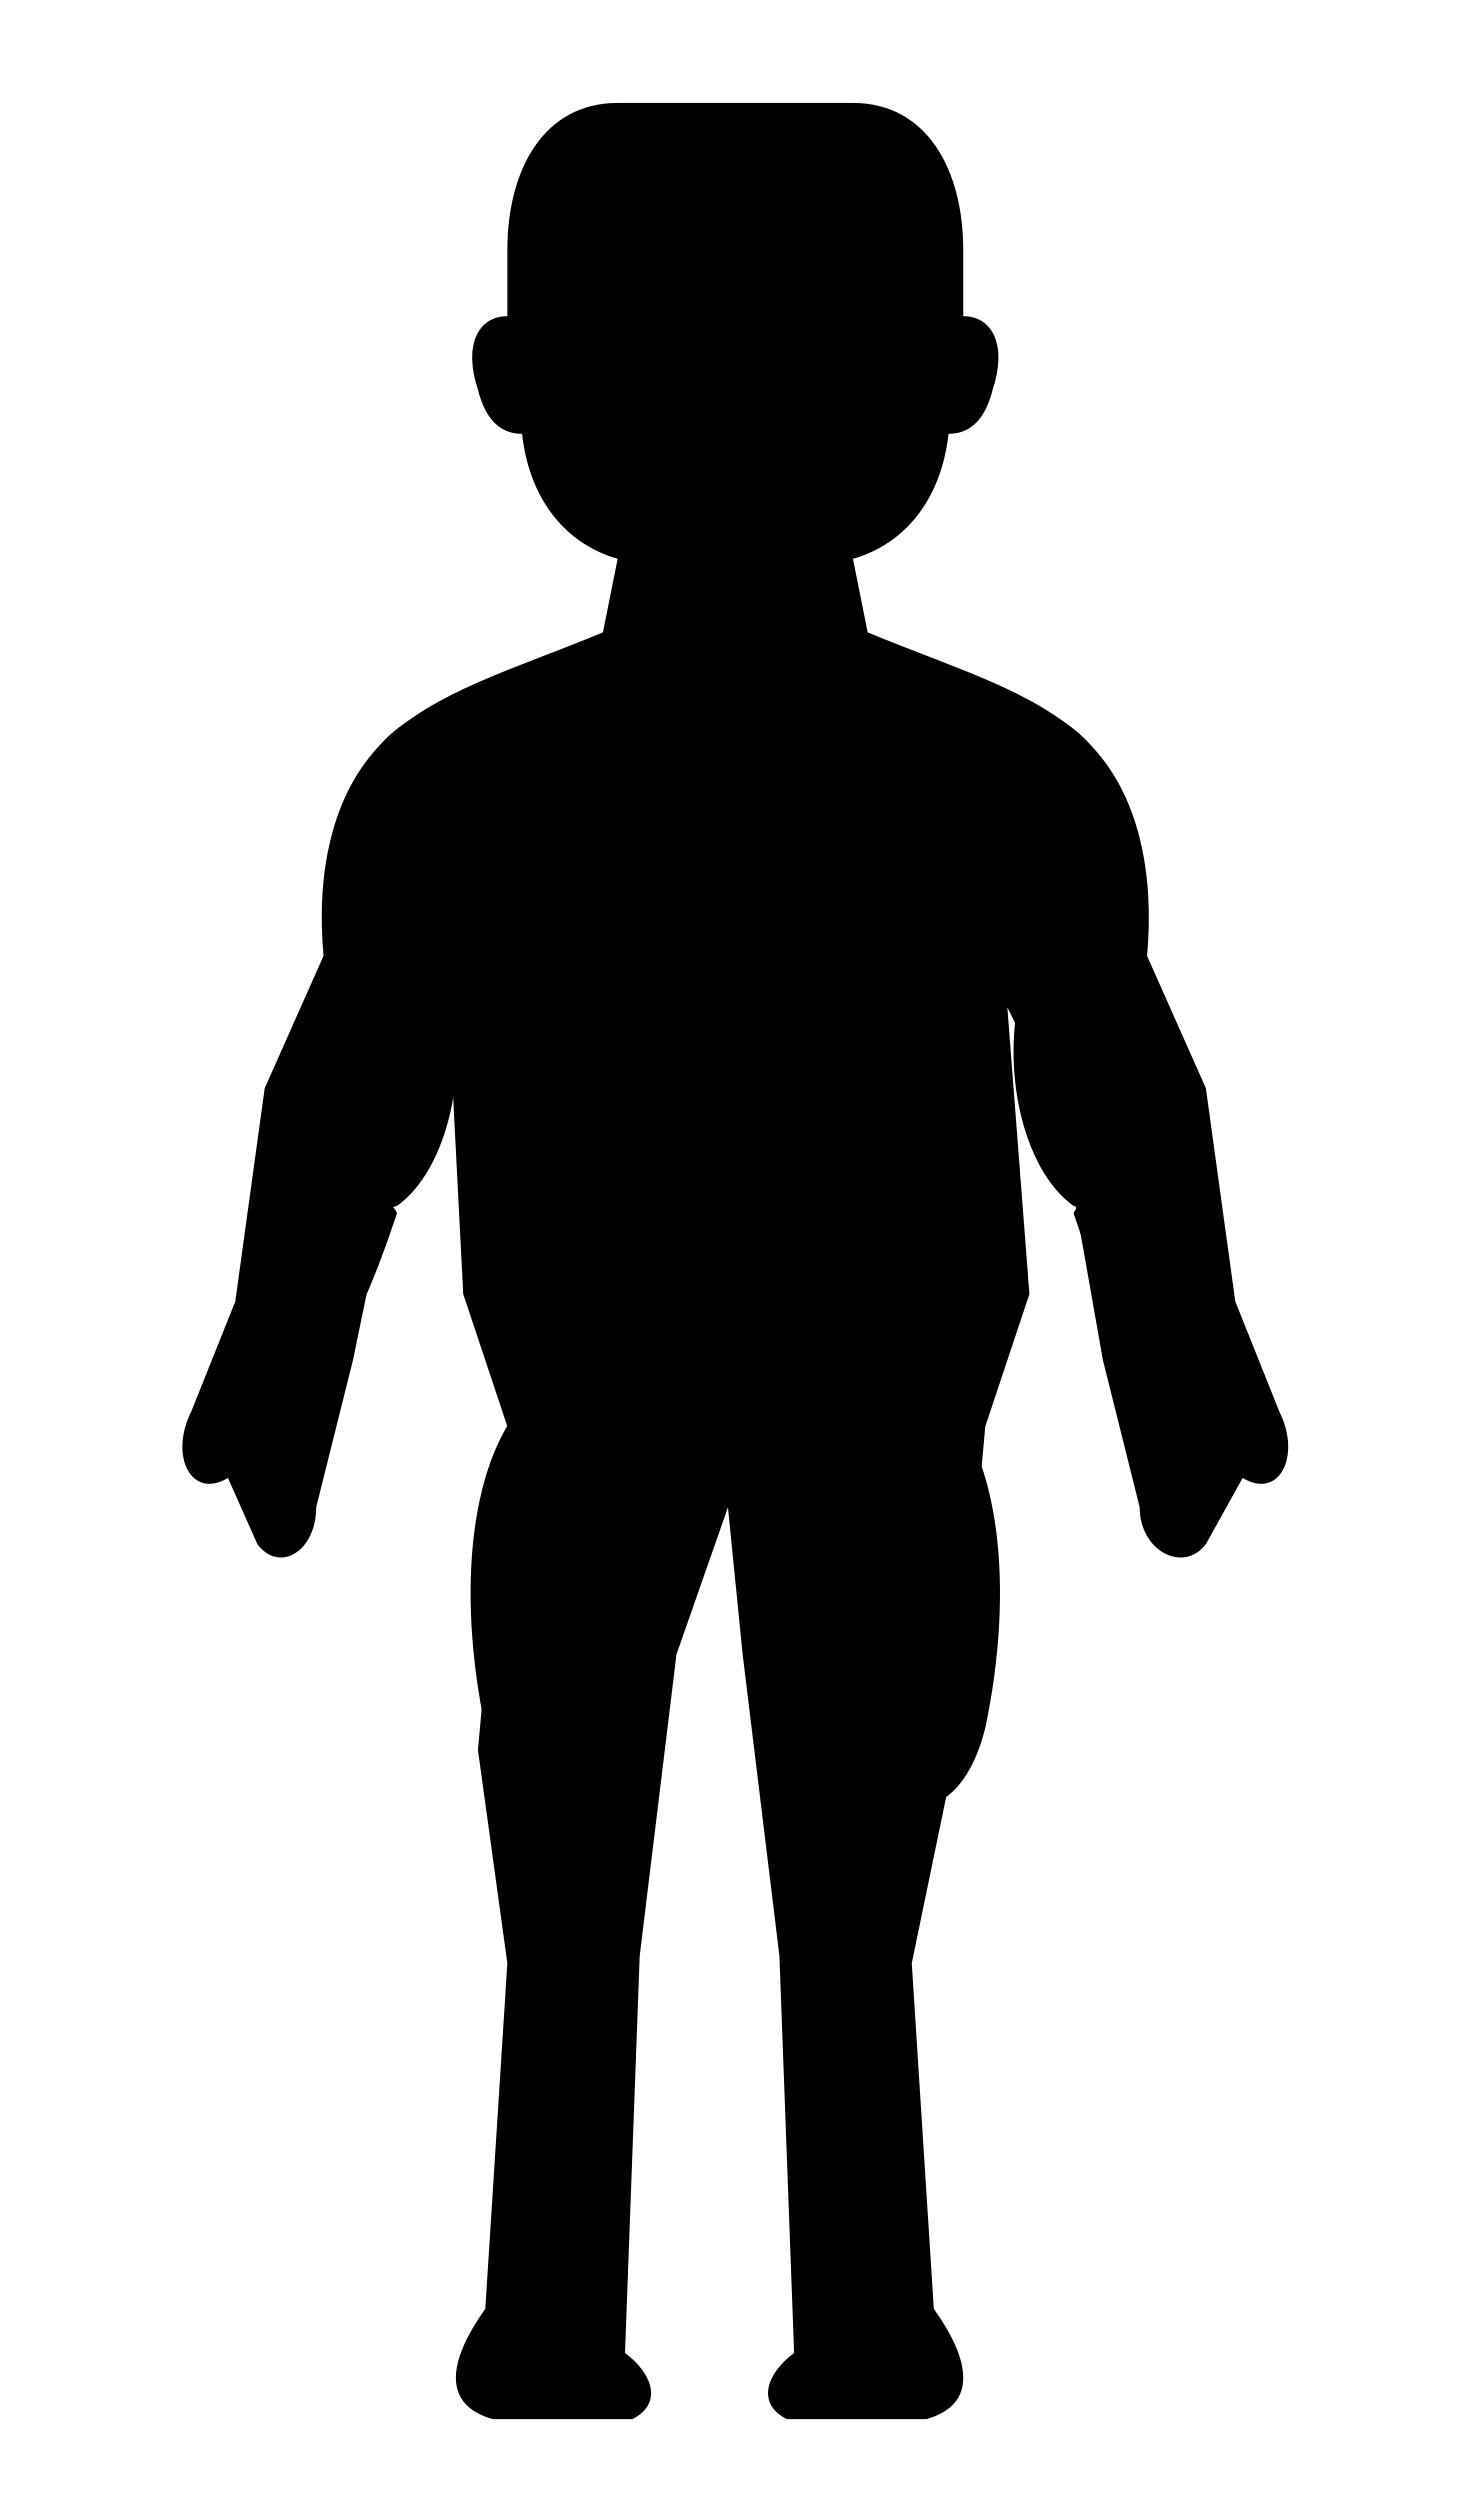
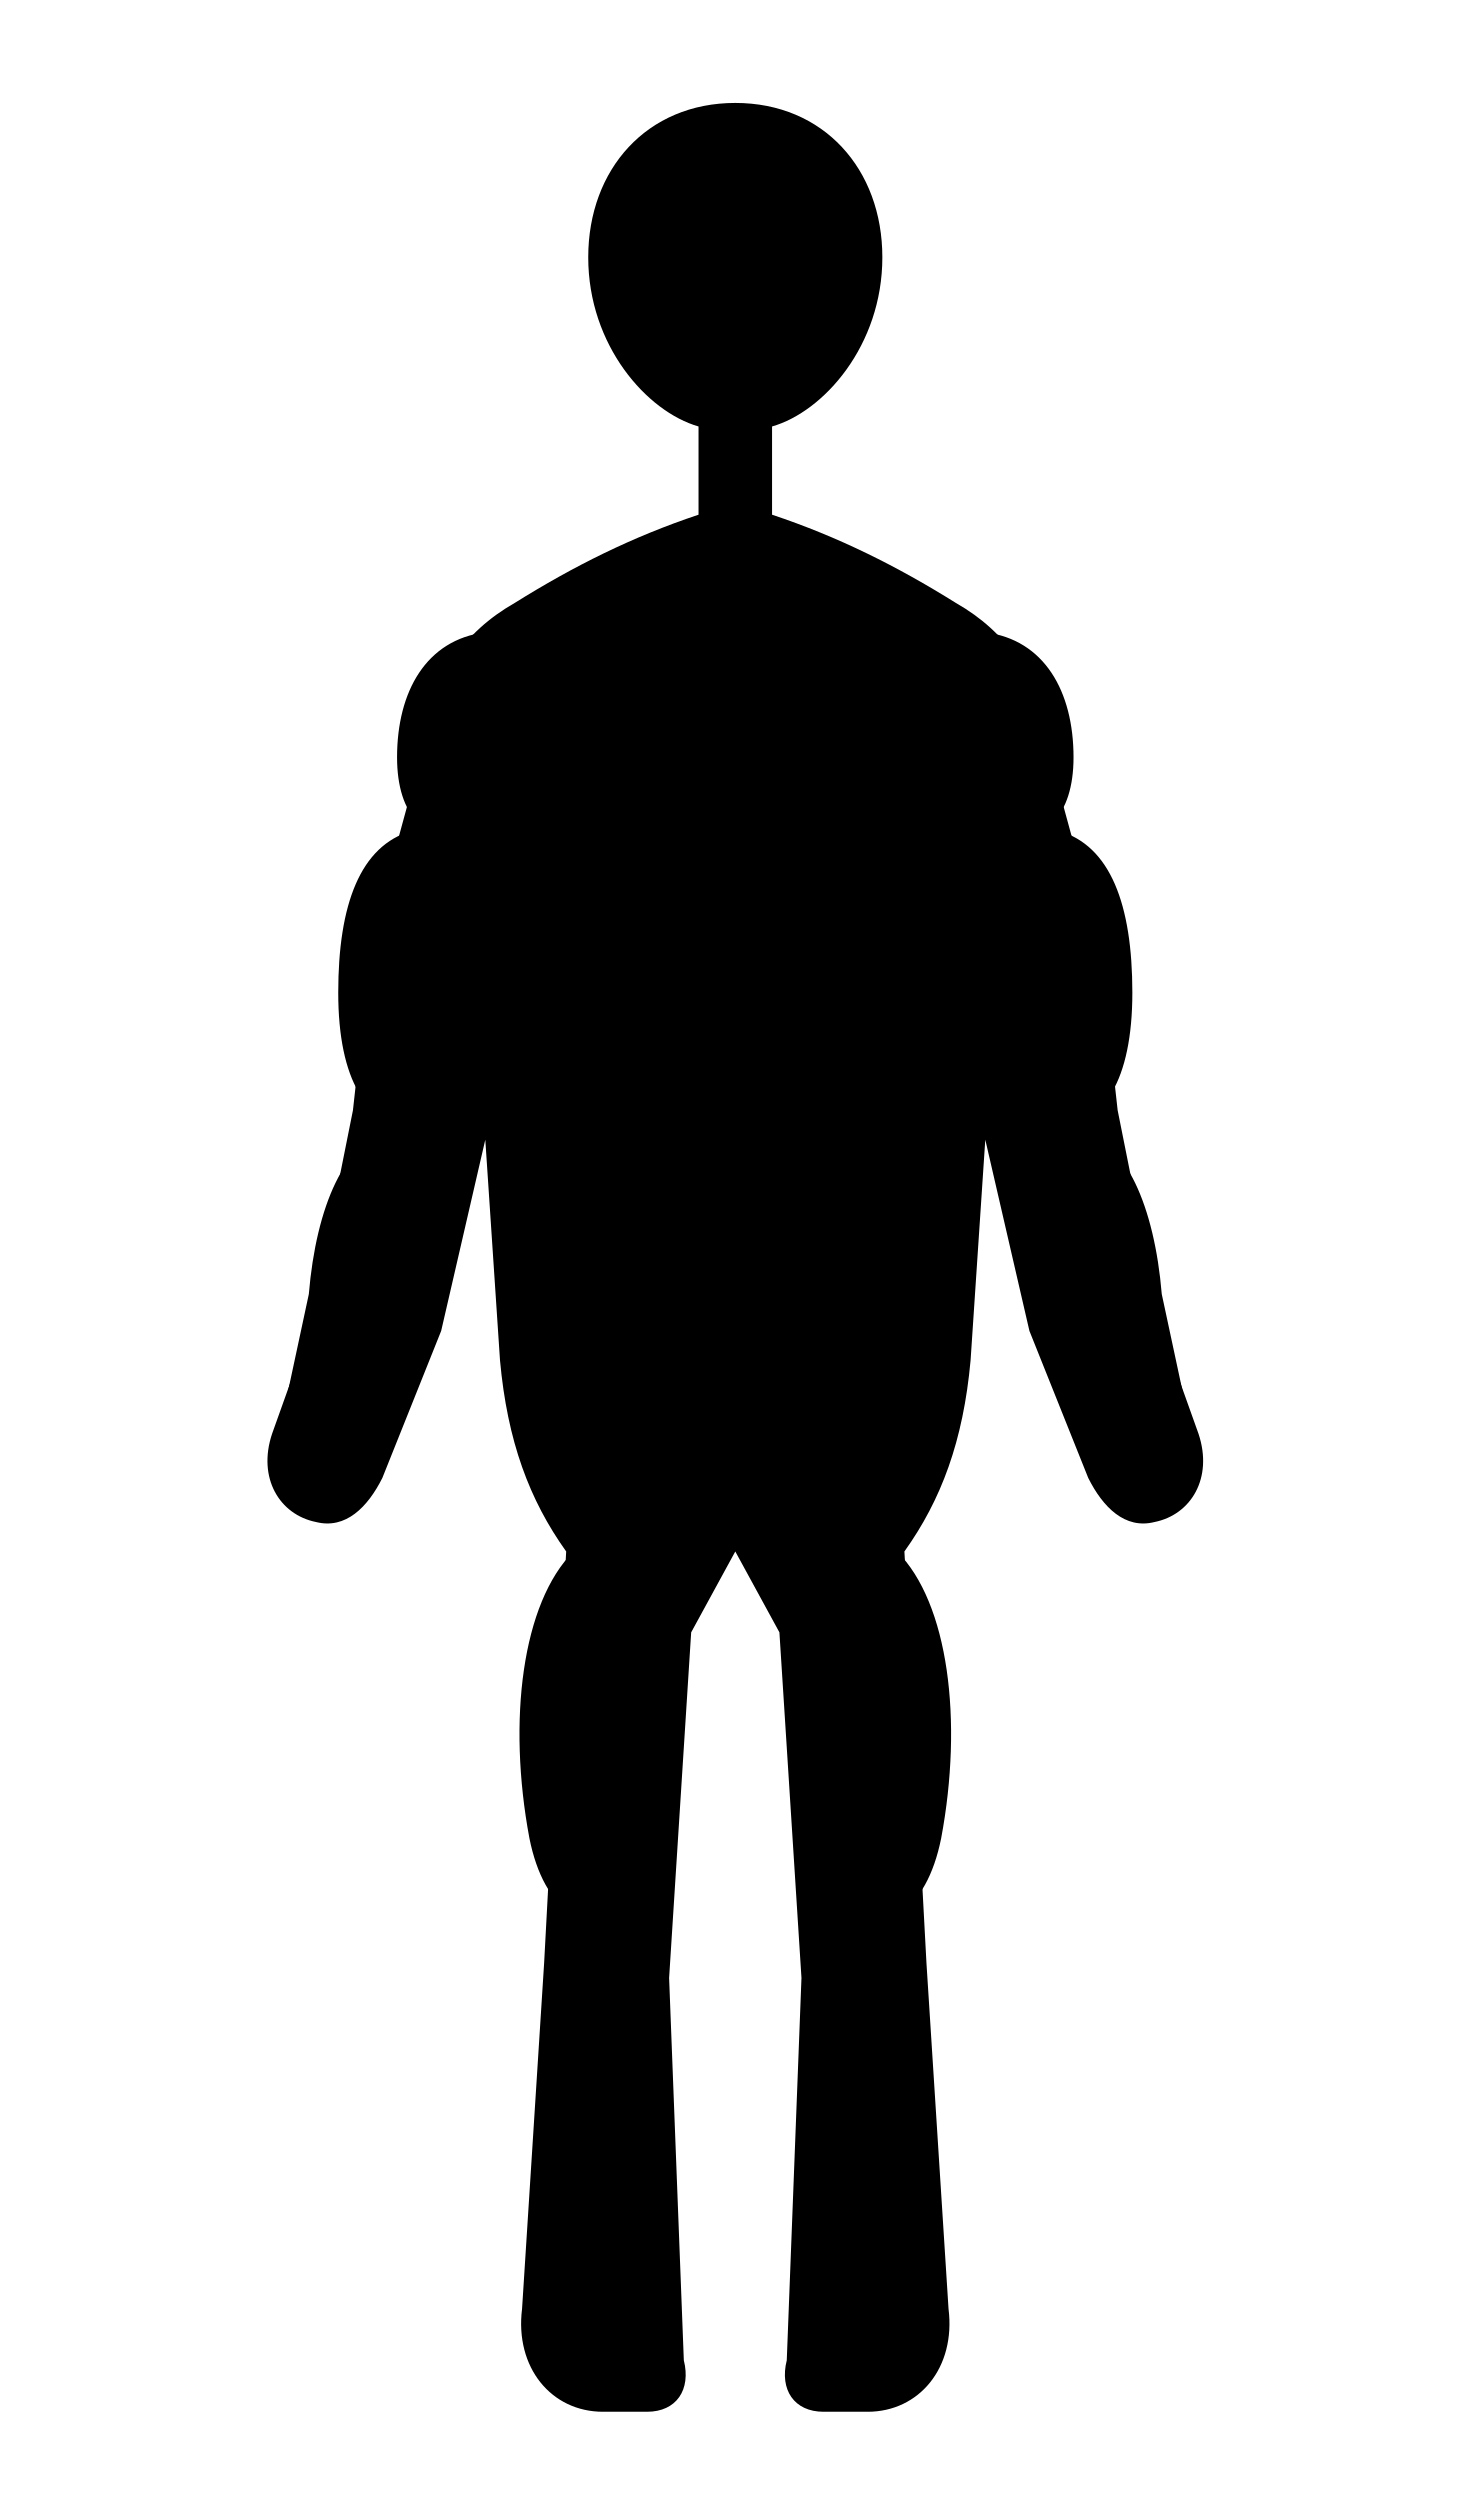
<svg xmlns="http://www.w3.org/2000/svg" viewBox="0 0 200 340">
-   <path id="front-body" d="M84 14 C74 14 69 23 69 34 L69 43 C65 43 63 47 65 53 C66 57 68 59 71 59 C72 68 77 74 84 76 L82 86 C70 91 59 94 52 101 C45 108 43 119 44 130 L36 148 L32 177 L26 192 C23 198 26 204 31 201 L35 210 C38 214 43 211 43 205 L48 185 L55 151 L61 137 L63 176 L69 194 L65 238 L69 267 L66 314 C61 321 60 327 67 329 L86 329 C90 327 89 323 85 320 L87 266 L92 225 L99 205 L101 225 L106 266 L108 320 C104 323 103 327 107 329 L126 329 C133 327 132 321 127 314 L124 267 L130 238 L134 194 L140 176 L137 137 L144 151 L150 185 L155 205 C155 211 161 214 164 210 L169 201 C174 204 177 198 174 192 L168 177 L164 148 L156 130 C157 119 155 108 148 101 C141 94 130 91 118 86 L116 76 C123 74 128 68 129 59 C132 59 134 57 135 53 C137 47 135 43 131 43 L131 34 C131 23 126 14 116 14 Z" />
-   <path id="front-chest-left" d="M77 94 C67 94 61 99 59 111 C58 124 62 132 75 133 L94 132 L94 103 C89 98 84 95 77 94 Z" />
-   <path id="front-chest-right" d="M123 94 C133 94 139 99 141 111 C142 124 138 132 125 133 L106 132 L106 103 C111 98 116 95 123 94 Z" />
-   <path id="front-shoulder-left" d="M60 96 C51 99 47 106 47 117 C47 125 51 129 58 127 C65 123 69 115 69 106 C68 101 65 98 60 96 Z" />
-   <path id="front-shoulder-right" d="M140 96 C149 99 153 106 153 117 C153 125 149 129 142 127 C135 123 131 115 131 106 C132 101 135 98 140 96 Z" />
-   <path id="front-biceps-left" d="M51 126 C44 129 41 139 42 149 C43 160 48 166 54 164 C61 159 64 145 61 134 C59 128 56 126 51 126 Z" />
-   <path id="front-biceps-right" d="M149 126 C156 129 159 139 158 149 C157 160 152 166 146 164 C139 159 136 145 139 134 C141 128 144 126 149 126 Z" />
-   <path id="front-forearm-left" d="M49 163 C42 166 38 177 37 188 L32 199 C31 203 34 206 37 203 L42 189 C47 184 51 174 54 165 C53 163 51 162 49 163 Z" />
-   <path id="front-forearm-right" d="M151 163 C158 166 162 177 163 188 L168 199 C169 203 166 206 163 203 L158 189 C153 184 149 174 146 165 C147 163 149 162 151 163 Z" />
-   <path id="front-core" d="M83 137 L117 137 L122 177 C115 187 108 192 100 194 C92 192 85 187 78 177 Z" />
-   <path id="front-quadriceps-left" d="M72 190 C64 198 62 216 66 235 C69 247 77 249 84 241 C91 229 94 210 89 196 C85 190 78 188 72 190 Z" />
-   <path id="front-quadriceps-right" d="M128 190 C136 198 138 216 134 235 C131 247 123 249 116 241 C109 229 106 210 111 196 C115 190 122 188 128 190 Z" />
+   <path id="front-body" d="M100 14 C88 14 80 23 80 35 C80 47 88 56 95 58 L95 70 C86 73 78 77 70 82 C63 86 59 92 58 100 L52 122 C50 132 49 142 48 151 L42 181 L37 195 C35 201 38 206 43 207 C47 208 50 205 52 201 L60 181 L66 155 L68 185 C69 196 72 204 77 211 L74 267 L71 314 C70 322 75 328 82 328 L88 328 C92 328 94 325 93 321 L91 269 L94 222 L100 211 L106 222 L109 269 L107 321 C106 325 108 328 112 328 L118 328 C125 328 130 322 129 314 L126 267 L123 211 C128 204 131 196 132 185 L134 155 L140 181 L148 201 C150 205 153 208 157 207 C162 206 165 201 163 195 L158 181 L152 151 C151 142 150 132 148 122 L142 100 C141 92 137 86 130 82 C122 77 114 73 105 70 L105 58 C112 56 120 47 120 35 C120 23 112 14 100 14 Z" />
+   <path id="front-chest-left" d="M73 91 C67 91 64 96 64 103 L64 116 C64 122 68 126 74 126 L94 126 C97 126 98 124 98 121 L98 99 C93 94 85 91 73 91 Z" />
+   <path id="front-chest-right" d="M127 91 C133 91 136 96 136 103 L136 116 C136 122 132 126 126 126 L106 126 C103 126 102 124 102 121 L102 99 C107 94 115 91 127 91 Z" />
+   <path id="front-shoulder-left" d="M66 86 C58 87 54 94 54 103 C54 111 58 115 64 113 C70 109 74 101 73 94 C72 89 70 87 66 86 Z" />
+   <path id="front-shoulder-right" d="M134 86 C142 87 146 94 146 103 C146 111 142 115 136 113 C130 109 126 101 127 94 C128 89 130 87 134 86 Z" />
+   <path id="front-biceps-left" d="M56 113 C49 115 46 123 46 135 C46 147 50 153 56 153 C62 153 65 147 65 135 C65 123 62 115 56 113 Z" />
+   <path id="front-biceps-right" d="M144 113 C151 115 154 123 154 135 C154 147 150 153 144 153 C138 153 135 147 135 135 C135 123 138 115 144 113 Z" />
+   <path id="front-forearm-left" d="M53 154 C47 155 43 164 42 176 L39 190 C38 195 41 198 45 196 C50 190 54 180 57 168 C59 161 57 155 53 154 Z" />
+   <path id="front-forearm-right" d="M147 154 C153 155 157 164 158 176 L161 190 C162 195 159 198 155 196 C150 190 146 180 143 168 C141 161 143 155 147 154 Z" />
+   <path id="front-core" d="M82 133 C80 145 80 165 83 181 C86 191 92 199 100 202 C108 199 114 191 117 181 C120 165 120 145 118 133 Z" />
+   <path id="front-quadriceps-left" d="M78 211 C71 218 69 234 72 250 C74 260 80 264 86 258 C92 247 94 228 90 216 C87 211 82 209 78 211 Z" />
+   <path id="front-quadriceps-right" d="M122 211 C129 218 131 234 128 250 C126 260 120 264 114 258 C108 247 106 228 110 216 C113 211 118 209 122 211 Z" />
</svg>
